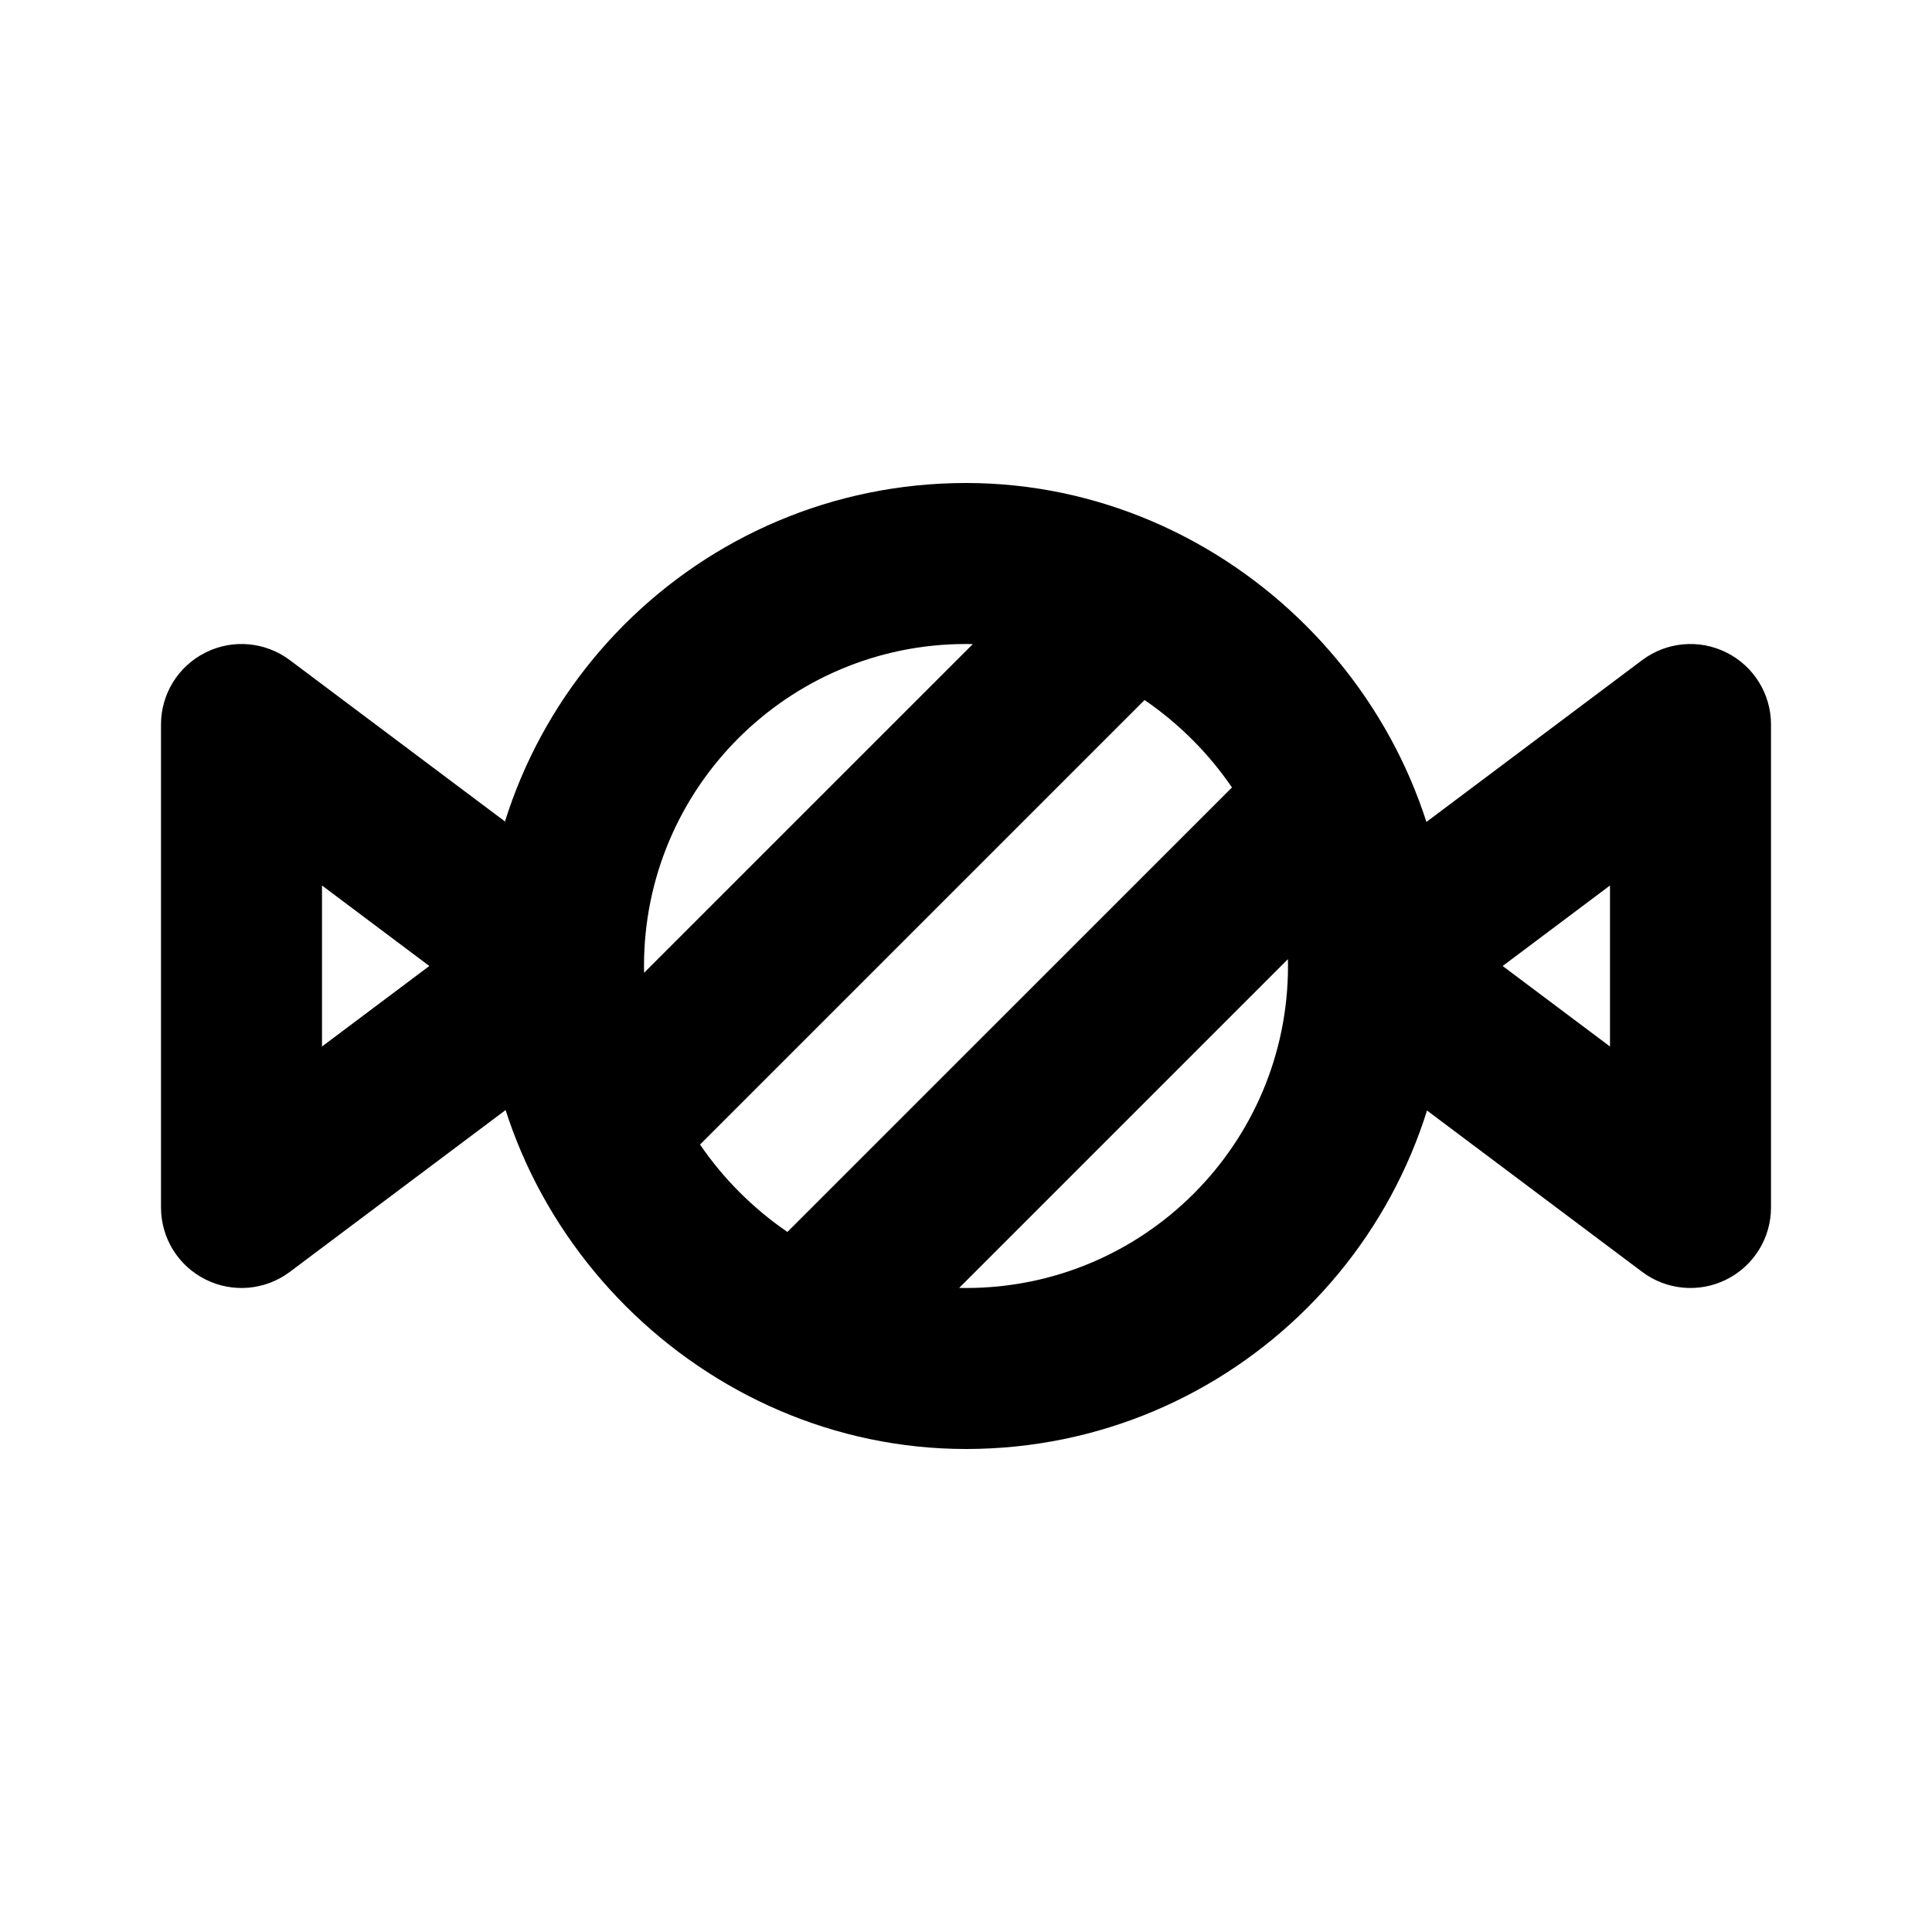
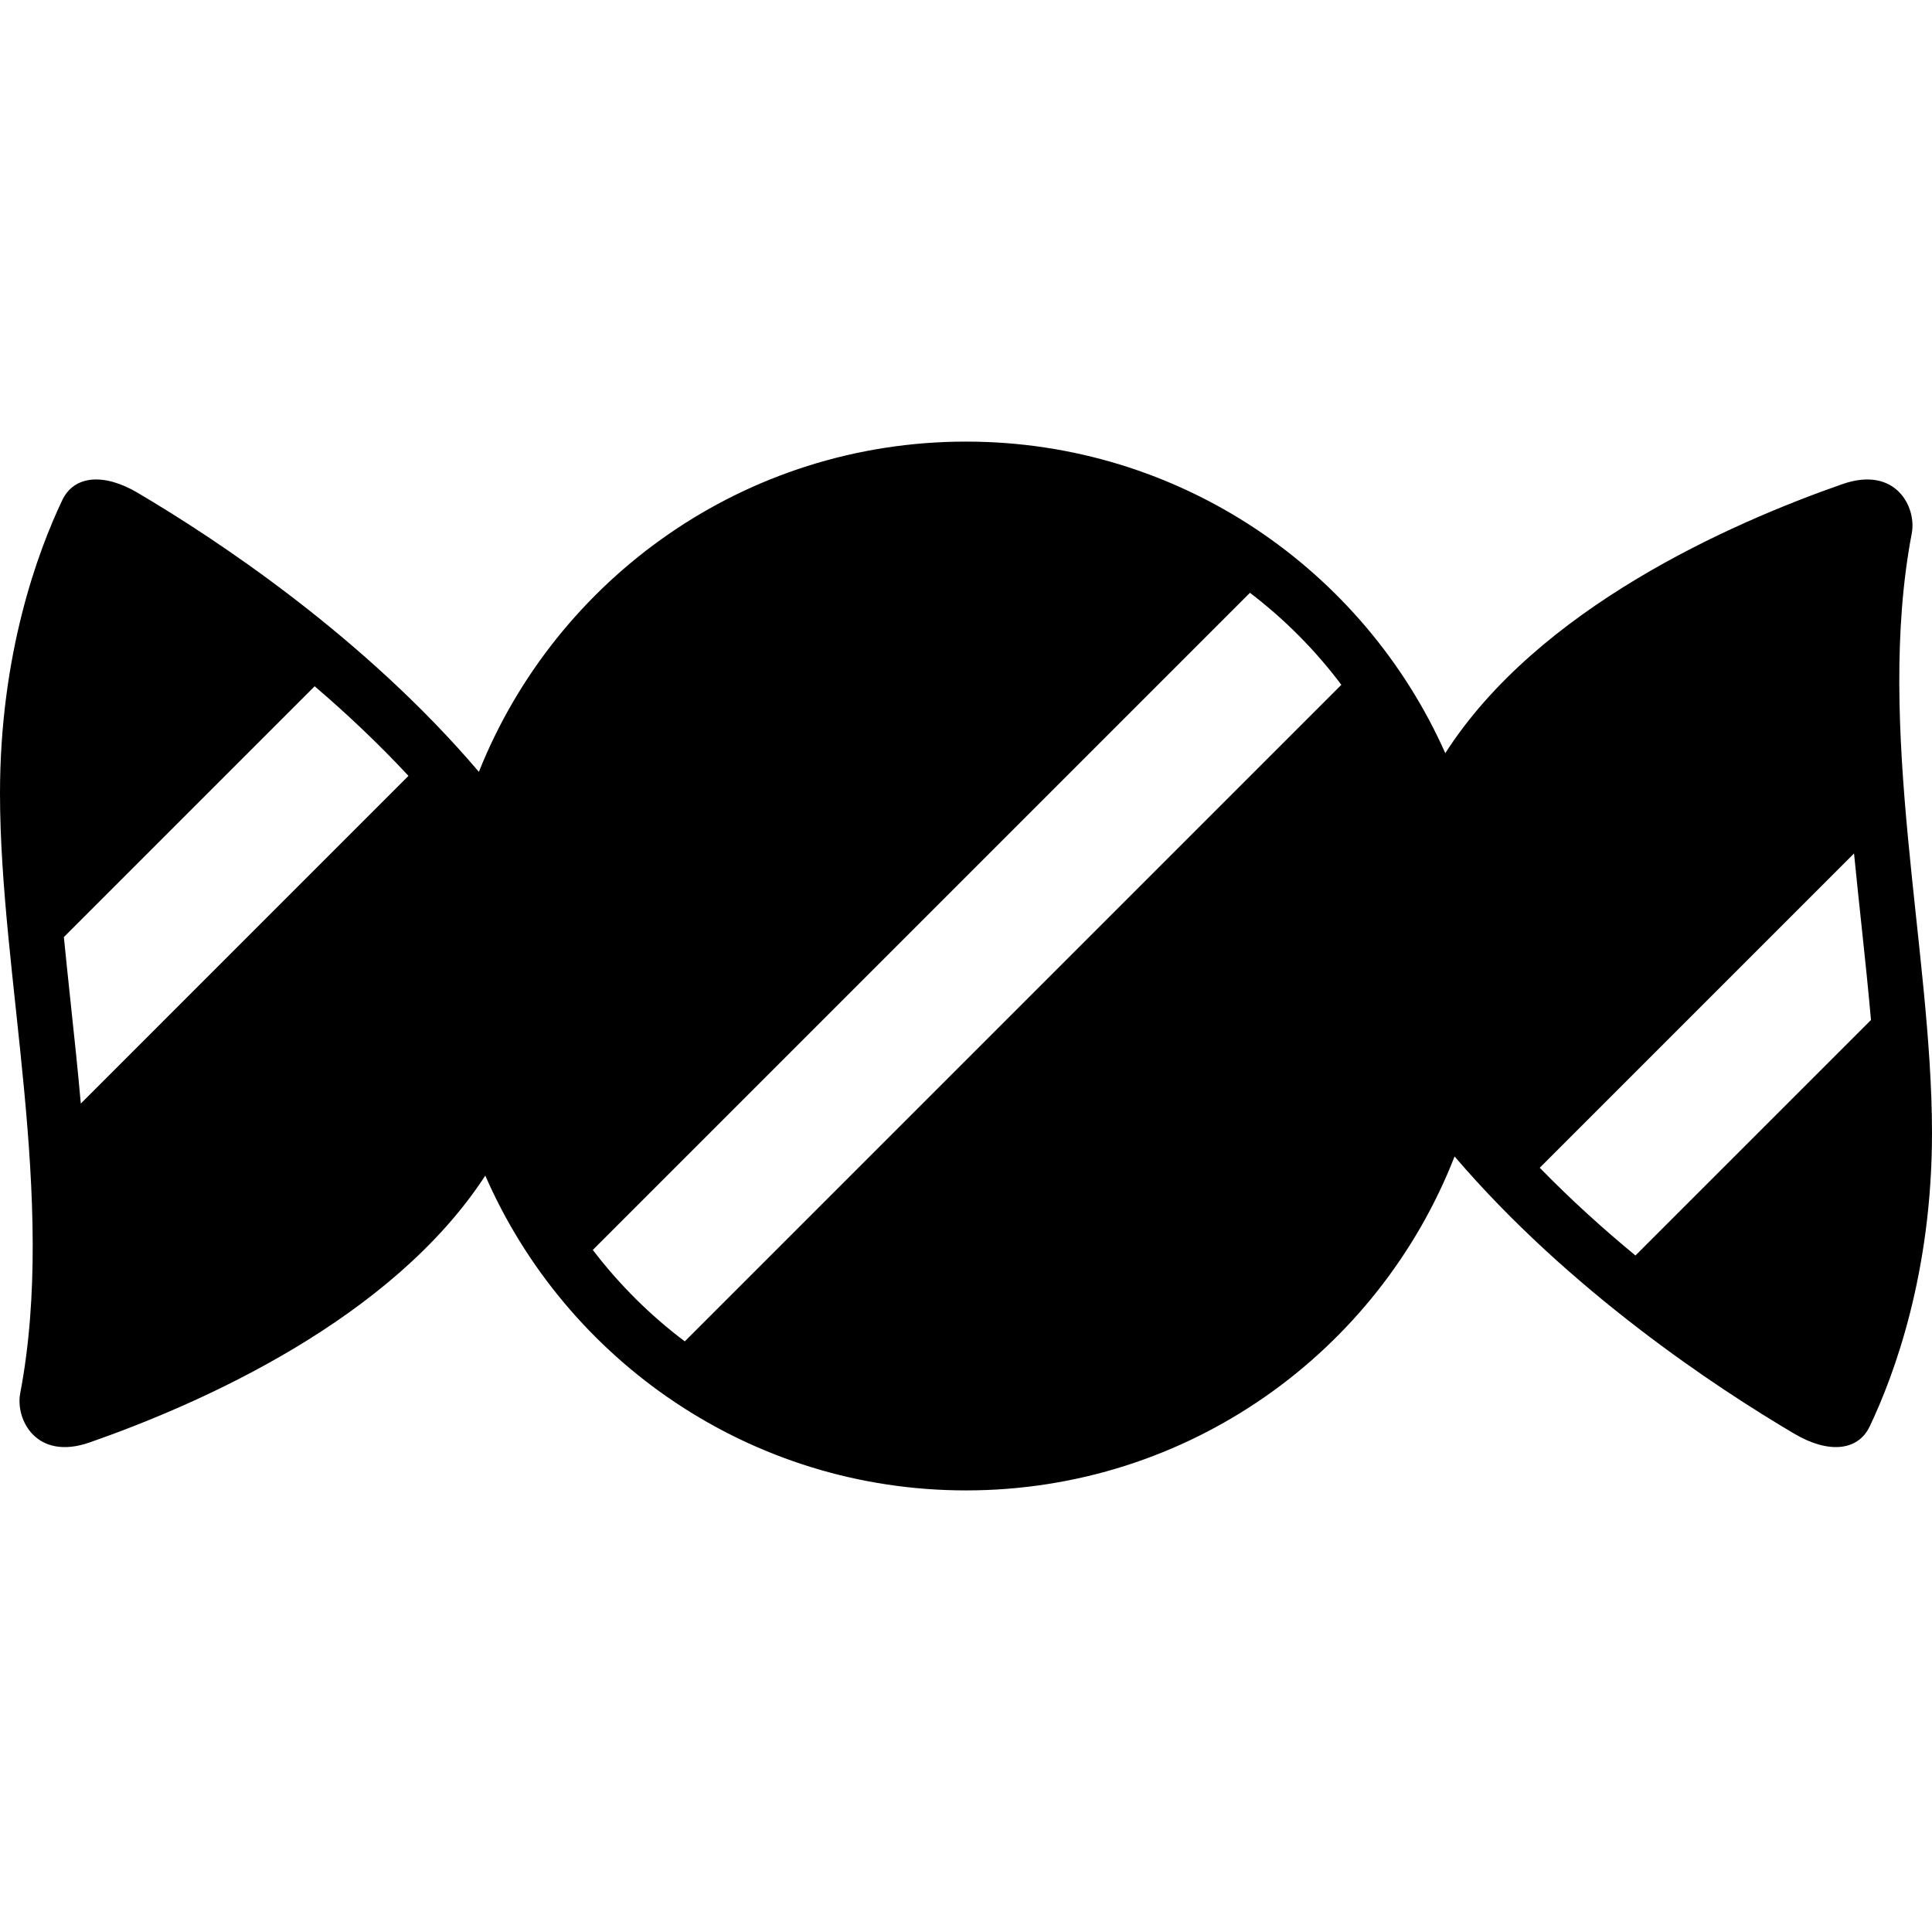
- <svg xmlns="http://www.w3.org/2000/svg" width="800px" height="800px" viewBox="0 0 24 24" fill="none">
-   <path d="M3 9L3.6 8.2C3.297 7.973 2.892 7.936 2.553 8.106C2.214 8.275 2 8.621 2 9H3ZM3 15H2C2 15.379 2.214 15.725 2.553 15.894C2.892 16.064 3.297 16.027 3.6 15.8L3 15ZM21 9H22C22 8.621 21.786 8.275 21.447 8.106C21.108 7.936 20.703 7.973 20.4 8.2L21 9ZM21 15L20.4 15.8C20.703 16.027 21.108 16.064 21.447 15.894C21.786 15.725 22 15.379 22 15H21ZM2.4 9.8L6.4 12.8L7.6 11.2L3.6 8.2L2.4 9.8ZM6.4 11.2L2.4 14.2L3.6 15.8L7.6 12.8L6.4 11.2ZM4 15V9H2V15H4ZM20.4 8.2L16.4 11.2L17.6 12.8L21.6 9.8L20.4 8.2ZM16.4 12.8L20.4 15.8L21.6 14.2L17.6 11.2L16.4 12.8ZM22 15V9H20V15H22ZM16 12C16 14.209 14.209 16 12 16V18C15.314 18 18 15.314 18 12H16ZM8 12C8 9.791 9.791 8 12 8V6C8.686 6 6 8.686 6 12H8ZM12 8C14.164 8 16 9.836 16 12H18C18 8.731 15.269 6 12 6V8ZM12 16C9.836 16 8 14.164 8 12H6C6 15.269 8.731 18 12 18V16ZM15.851 9.235L9.234 15.851L10.649 17.265L17.265 10.649L15.851 9.235ZM13.351 6.735L6.734 13.351L8.149 14.765L14.765 8.149L13.351 6.735Z" fill="#000000" />
+ <svg xmlns="http://www.w3.org/2000/svg" height="800px" width="800px" version="1.1" id="_x32_" viewBox="0 0 512 512" xml:space="preserve">
+   <style type="text/css">
+ 	.st0{fill:#000000;}
+ </style>
+   <g>
+     <path class="st0" d="M506.642,141.319c1.313-6.884-4.219-17.977-18.411-13.014c-29.987,10.474-80.615,32.951-105.215,71.289   c-21.636-48.64-70.344-82.566-127.016-82.566c-58.564,0-108.633,36.253-129.091,87.519c-30.546-35.906-69.629-61.683-90.434-73.954   c-8.969-5.3-16.837-4.615-19.965,1.94C10.022,146.175,0,173.227,0,210.282c0,48.407,15.186,107.262,5.358,158.952   c-1.313,6.894,4.218,17.986,18.411,13.024c29.842-10.427,80.094-32.729,104.839-70.71c21.433,49.093,70.401,83.425,127.391,83.425   c58.941,0,109.28-36.716,129.477-88.503c30.499,35.664,69.339,61.277,90.048,73.49c8.969,5.301,16.847,4.615,19.965-1.94   c6.498-13.642,16.51-40.685,16.51-77.748C512,251.863,496.813,193.019,506.642,141.319z M21.414,292.451   c-0.801-9.066-1.767-18.093-2.723-27.043c-0.608-5.792-1.216-11.489-1.766-17.078l66.462-66.462   c8.418,7.193,16.847,15.129,24.86,23.741L21.414,292.451z M181.476,355.476c-9.2-6.922-17.397-15.09-24.378-24.233l174.15-174.148   c9.152,6.98,17.32,15.186,24.222,24.387L181.476,355.476z M433.411,332.72c-8.486-6.999-17.098-14.771-25.362-23.248l83.29-83.29   c0.618,6.352,1.303,12.676,1.969,18.971c0.918,8.612,1.805,17.001,2.52,25.16L433.411,332.72z" />
+   </g>
</svg>
